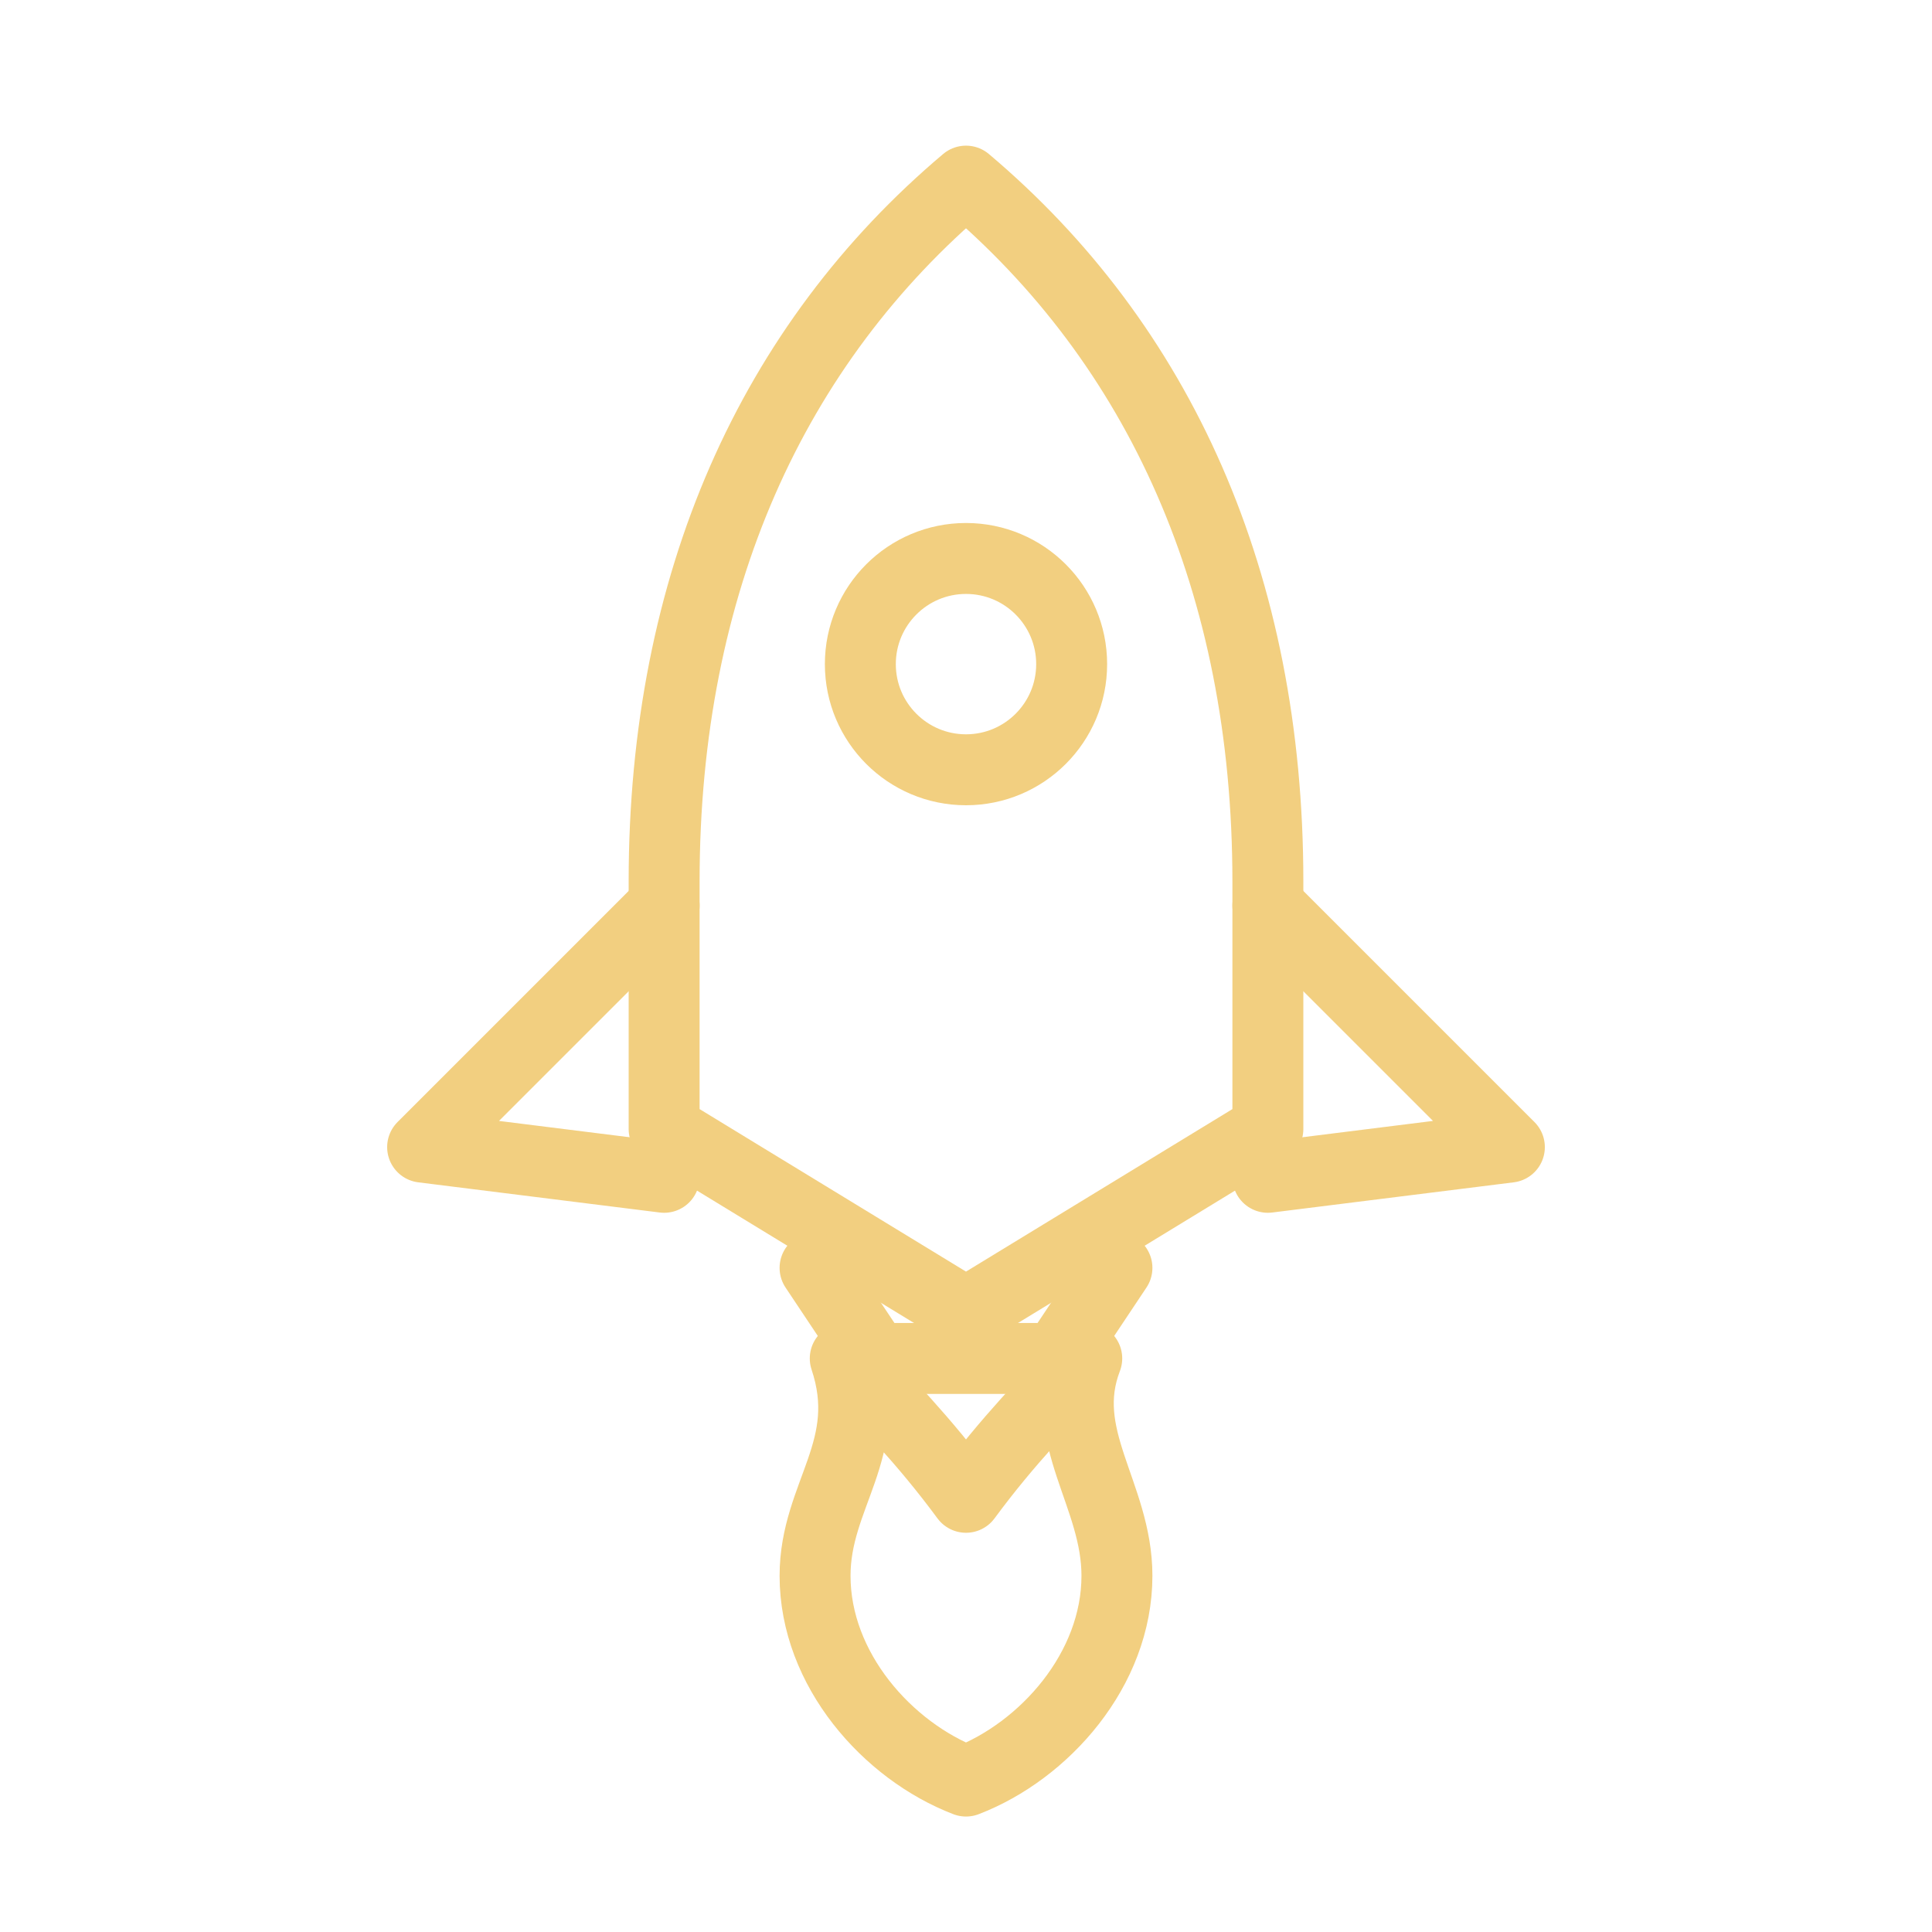
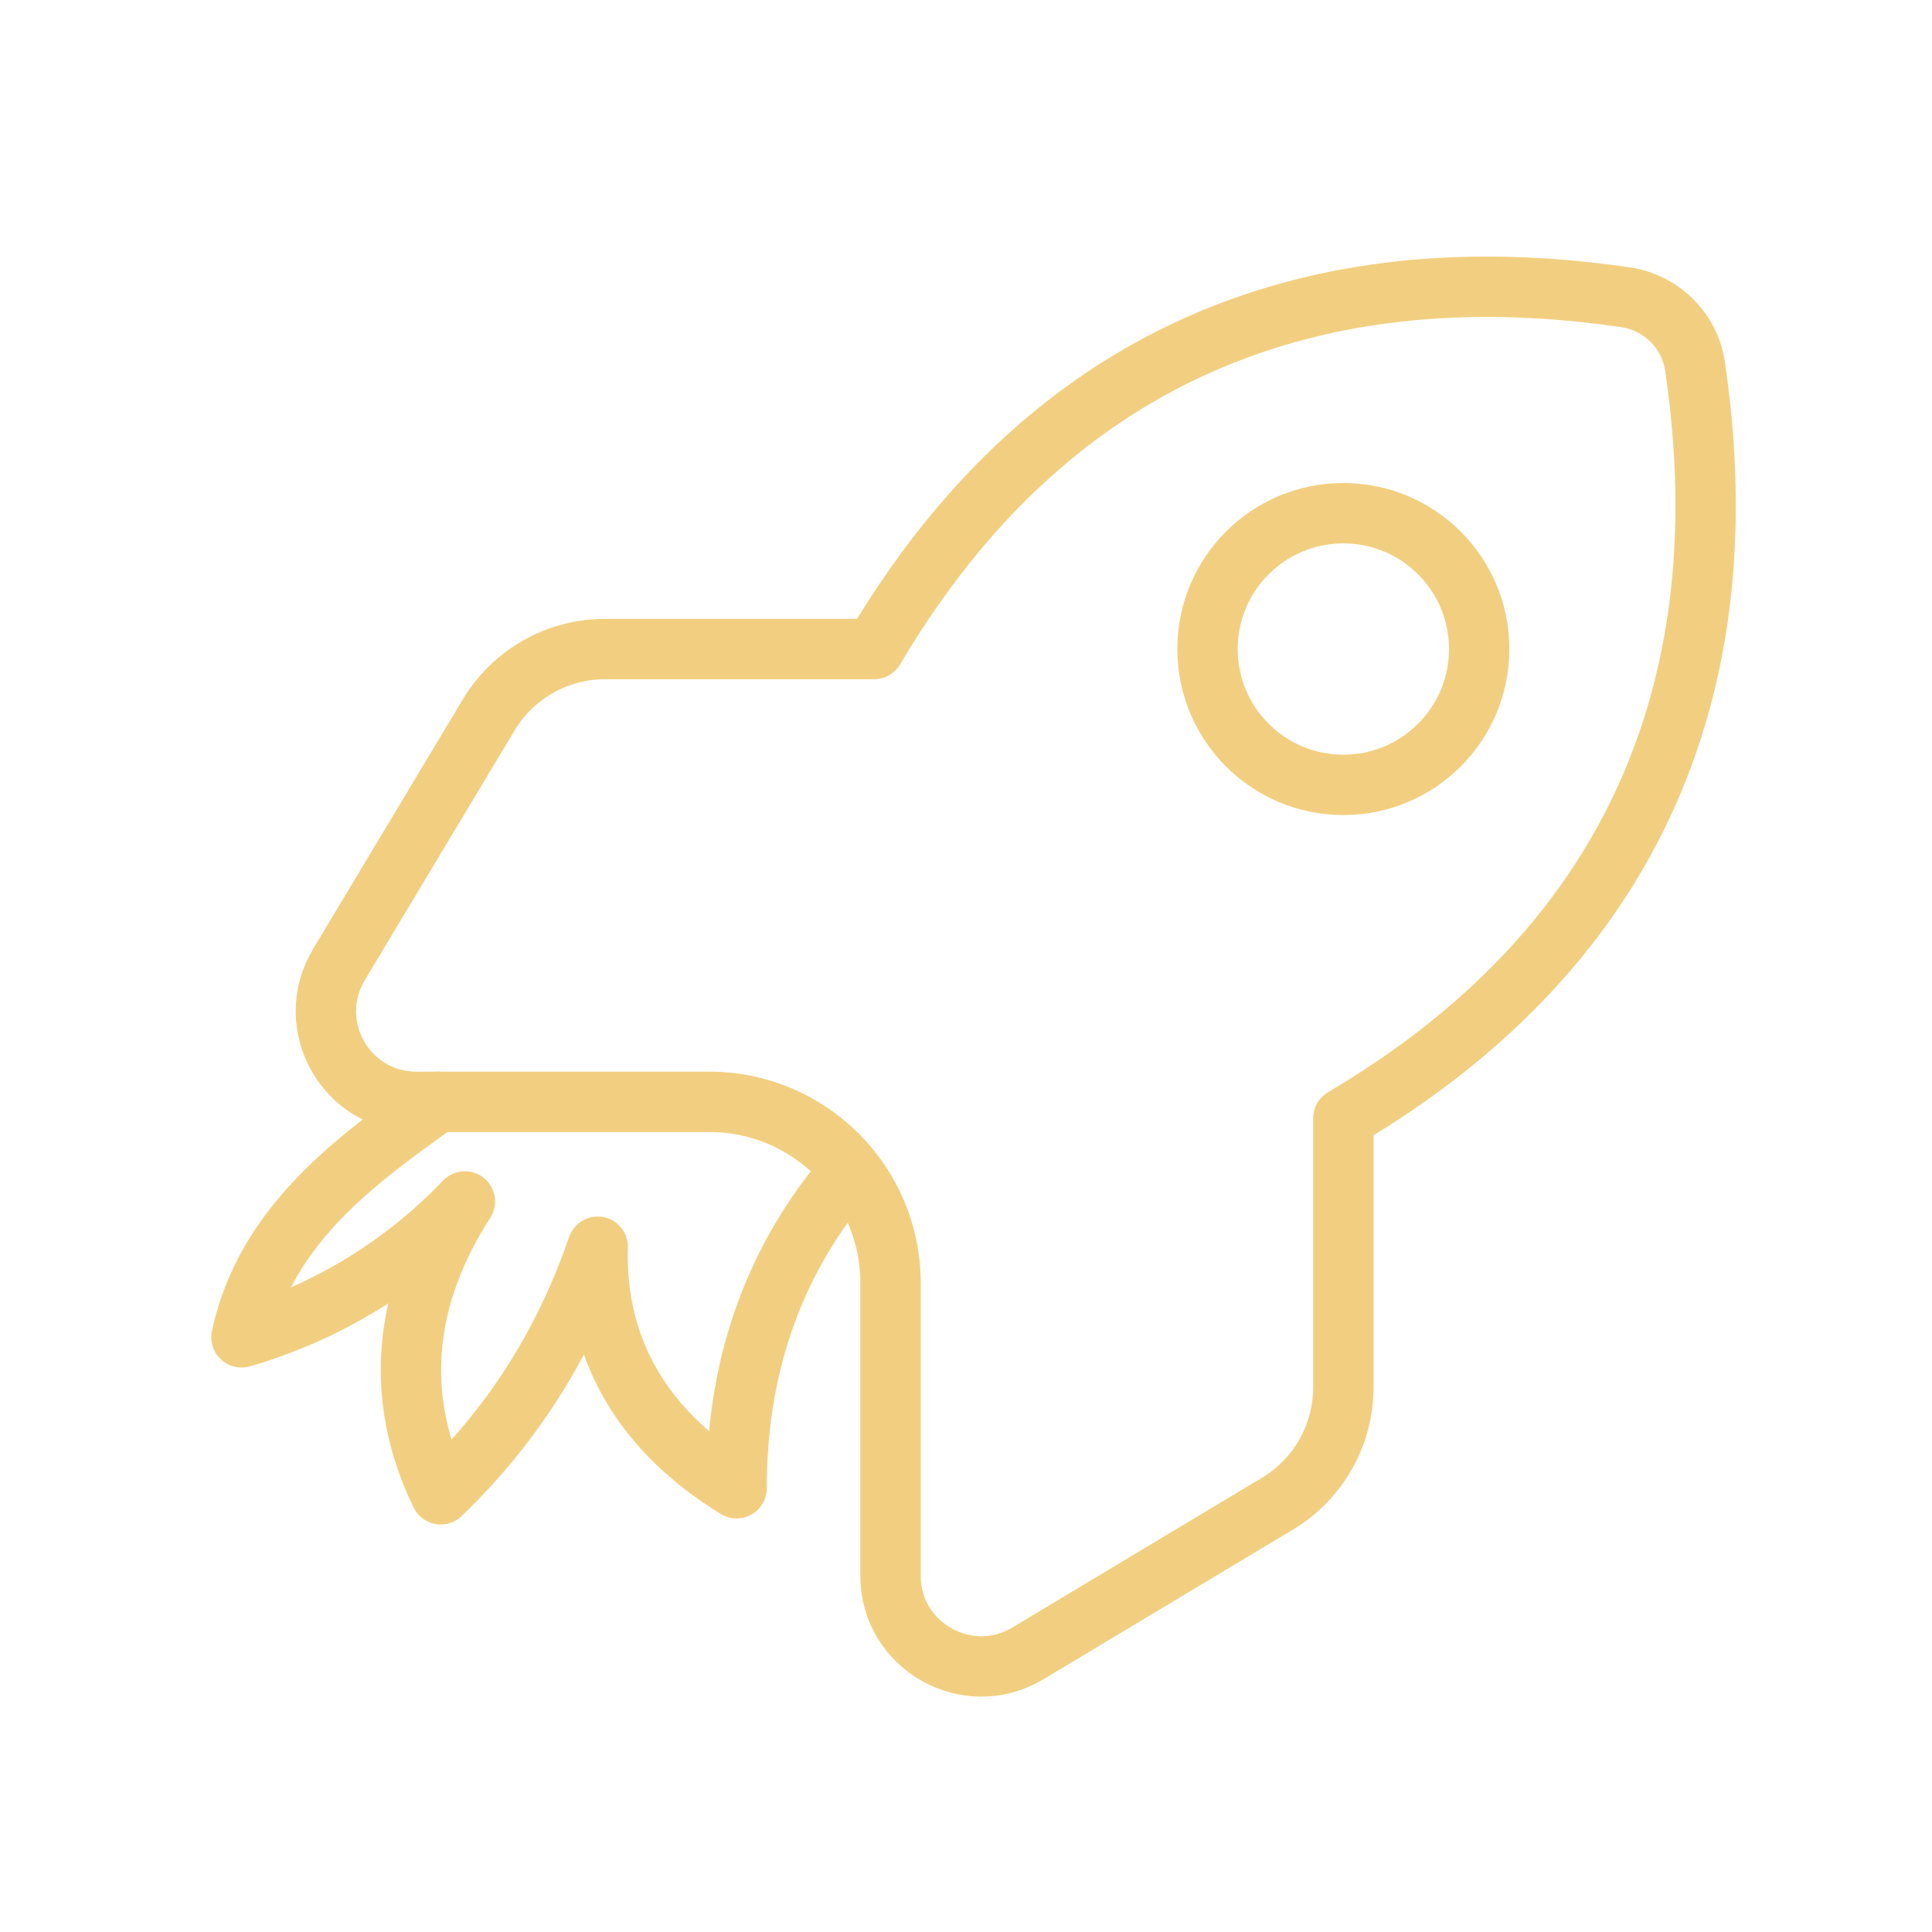
<svg xmlns="http://www.w3.org/2000/svg" viewBox="0 0 64 64">
-   <g transform="translate(0 -1)" fill="none" stroke="#f2cf80" stroke-width="2.35" stroke-linecap="round" stroke-linejoin="round">
-     <path d="M32 7c-6.4 5.4-10 13.3-10 23.2v8.2l10 6.1 10-6.1v-8.2C42 20.3 38.4 12.4 32 7Z" />
-     <circle cx="32" cy="23" r="3.5" />
-     <path d="m22 31-8 8 8 1M42 31l8 8-8 1M27 43l2 3h6l2-3" />
-     <path d="M28 46c1 3-1 4.5-1 7.2 0 3.1 2.4 5.8 5 6.8 2.6-1 5-3.7 5-6.8 0-2.7-2-4.6-1-7.2-1.3 1.4-2.6 2.7-4 4.6-1.4-1.9-2.7-3.2-4-4.6Z" />
+   <g transform="translate(3.5 -1.5)">
+     <g fill="none" stroke="#f2cf80" stroke-width="2" stroke-linecap="round" stroke-linejoin="round">
+       <path d="M11 38c-2.5 1.8-5.7 4-6.5 7.8 2.8-.8 5.4-2.4 7.4-4.5-2 3.1-2.4 6.4-.8 9.7 2.6-2.5 4.2-5.3 5.2-8.2-.1 3.4 1.5 6.1 4.6 8 0-4 1.2-7.4 3.5-10.2" />
+     </g>
+     <g transform="translate(8 8) scale(0.09375)" fill="none" stroke="#f2cf80" stroke-width="21.333" stroke-linecap="round" stroke-linejoin="round">
+       <path d="M128 320L24.5 320c-24.9 0-40.2-27.1-27.4-48.5L50 183.3C58.7 168.8 74.3 160 91.2 160l95 0c76.1-128.9 189.6-135.4 265.5-124.3 12.8 1.9 22.8 11.9 24.6 24.6 11.1 75.9 4.6 189.4-124.3 265.5l0 95c0 16.9-8.8 32.5-23.3 41.2l-88.2 52.9c-21.3 12.8-48.5-2.6-48.5-27.4L192 384c0-35.3-28.7-64-64-64l-.1 0zM400 160a48 48 0 1 0 -96 0 48 48 0 1 0 96 0z" />
+     </g>
  </g>
</svg>
